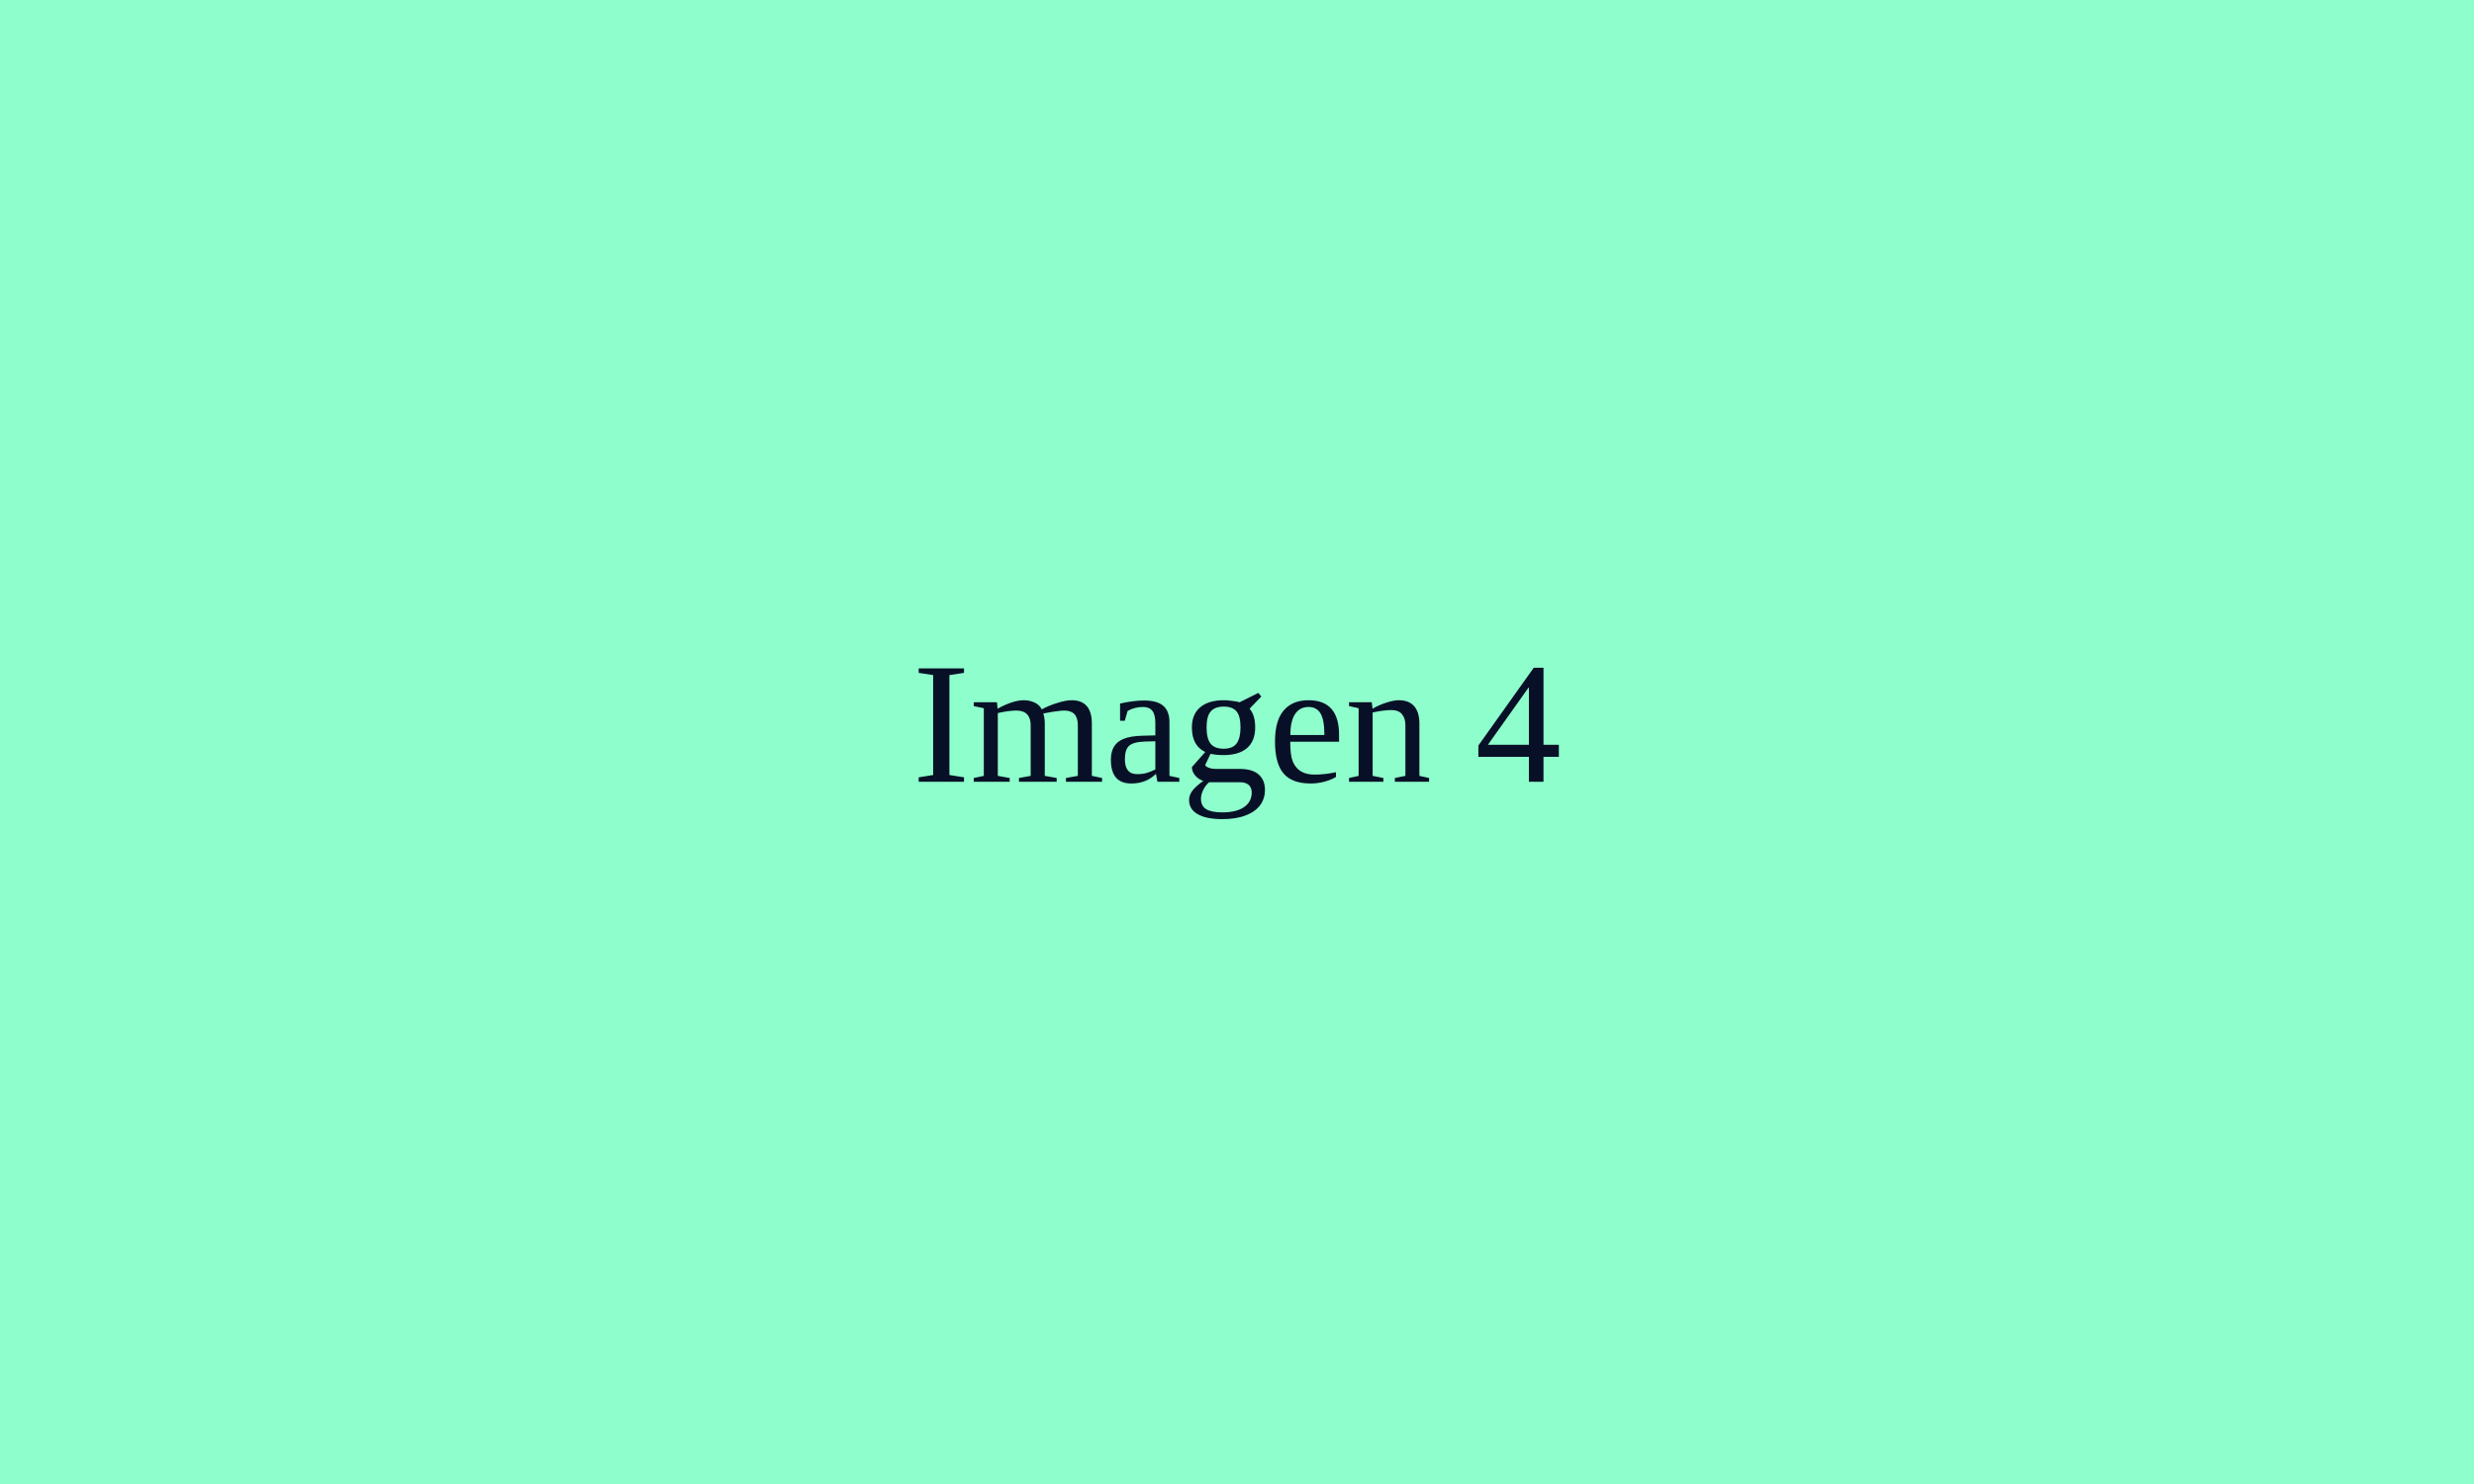
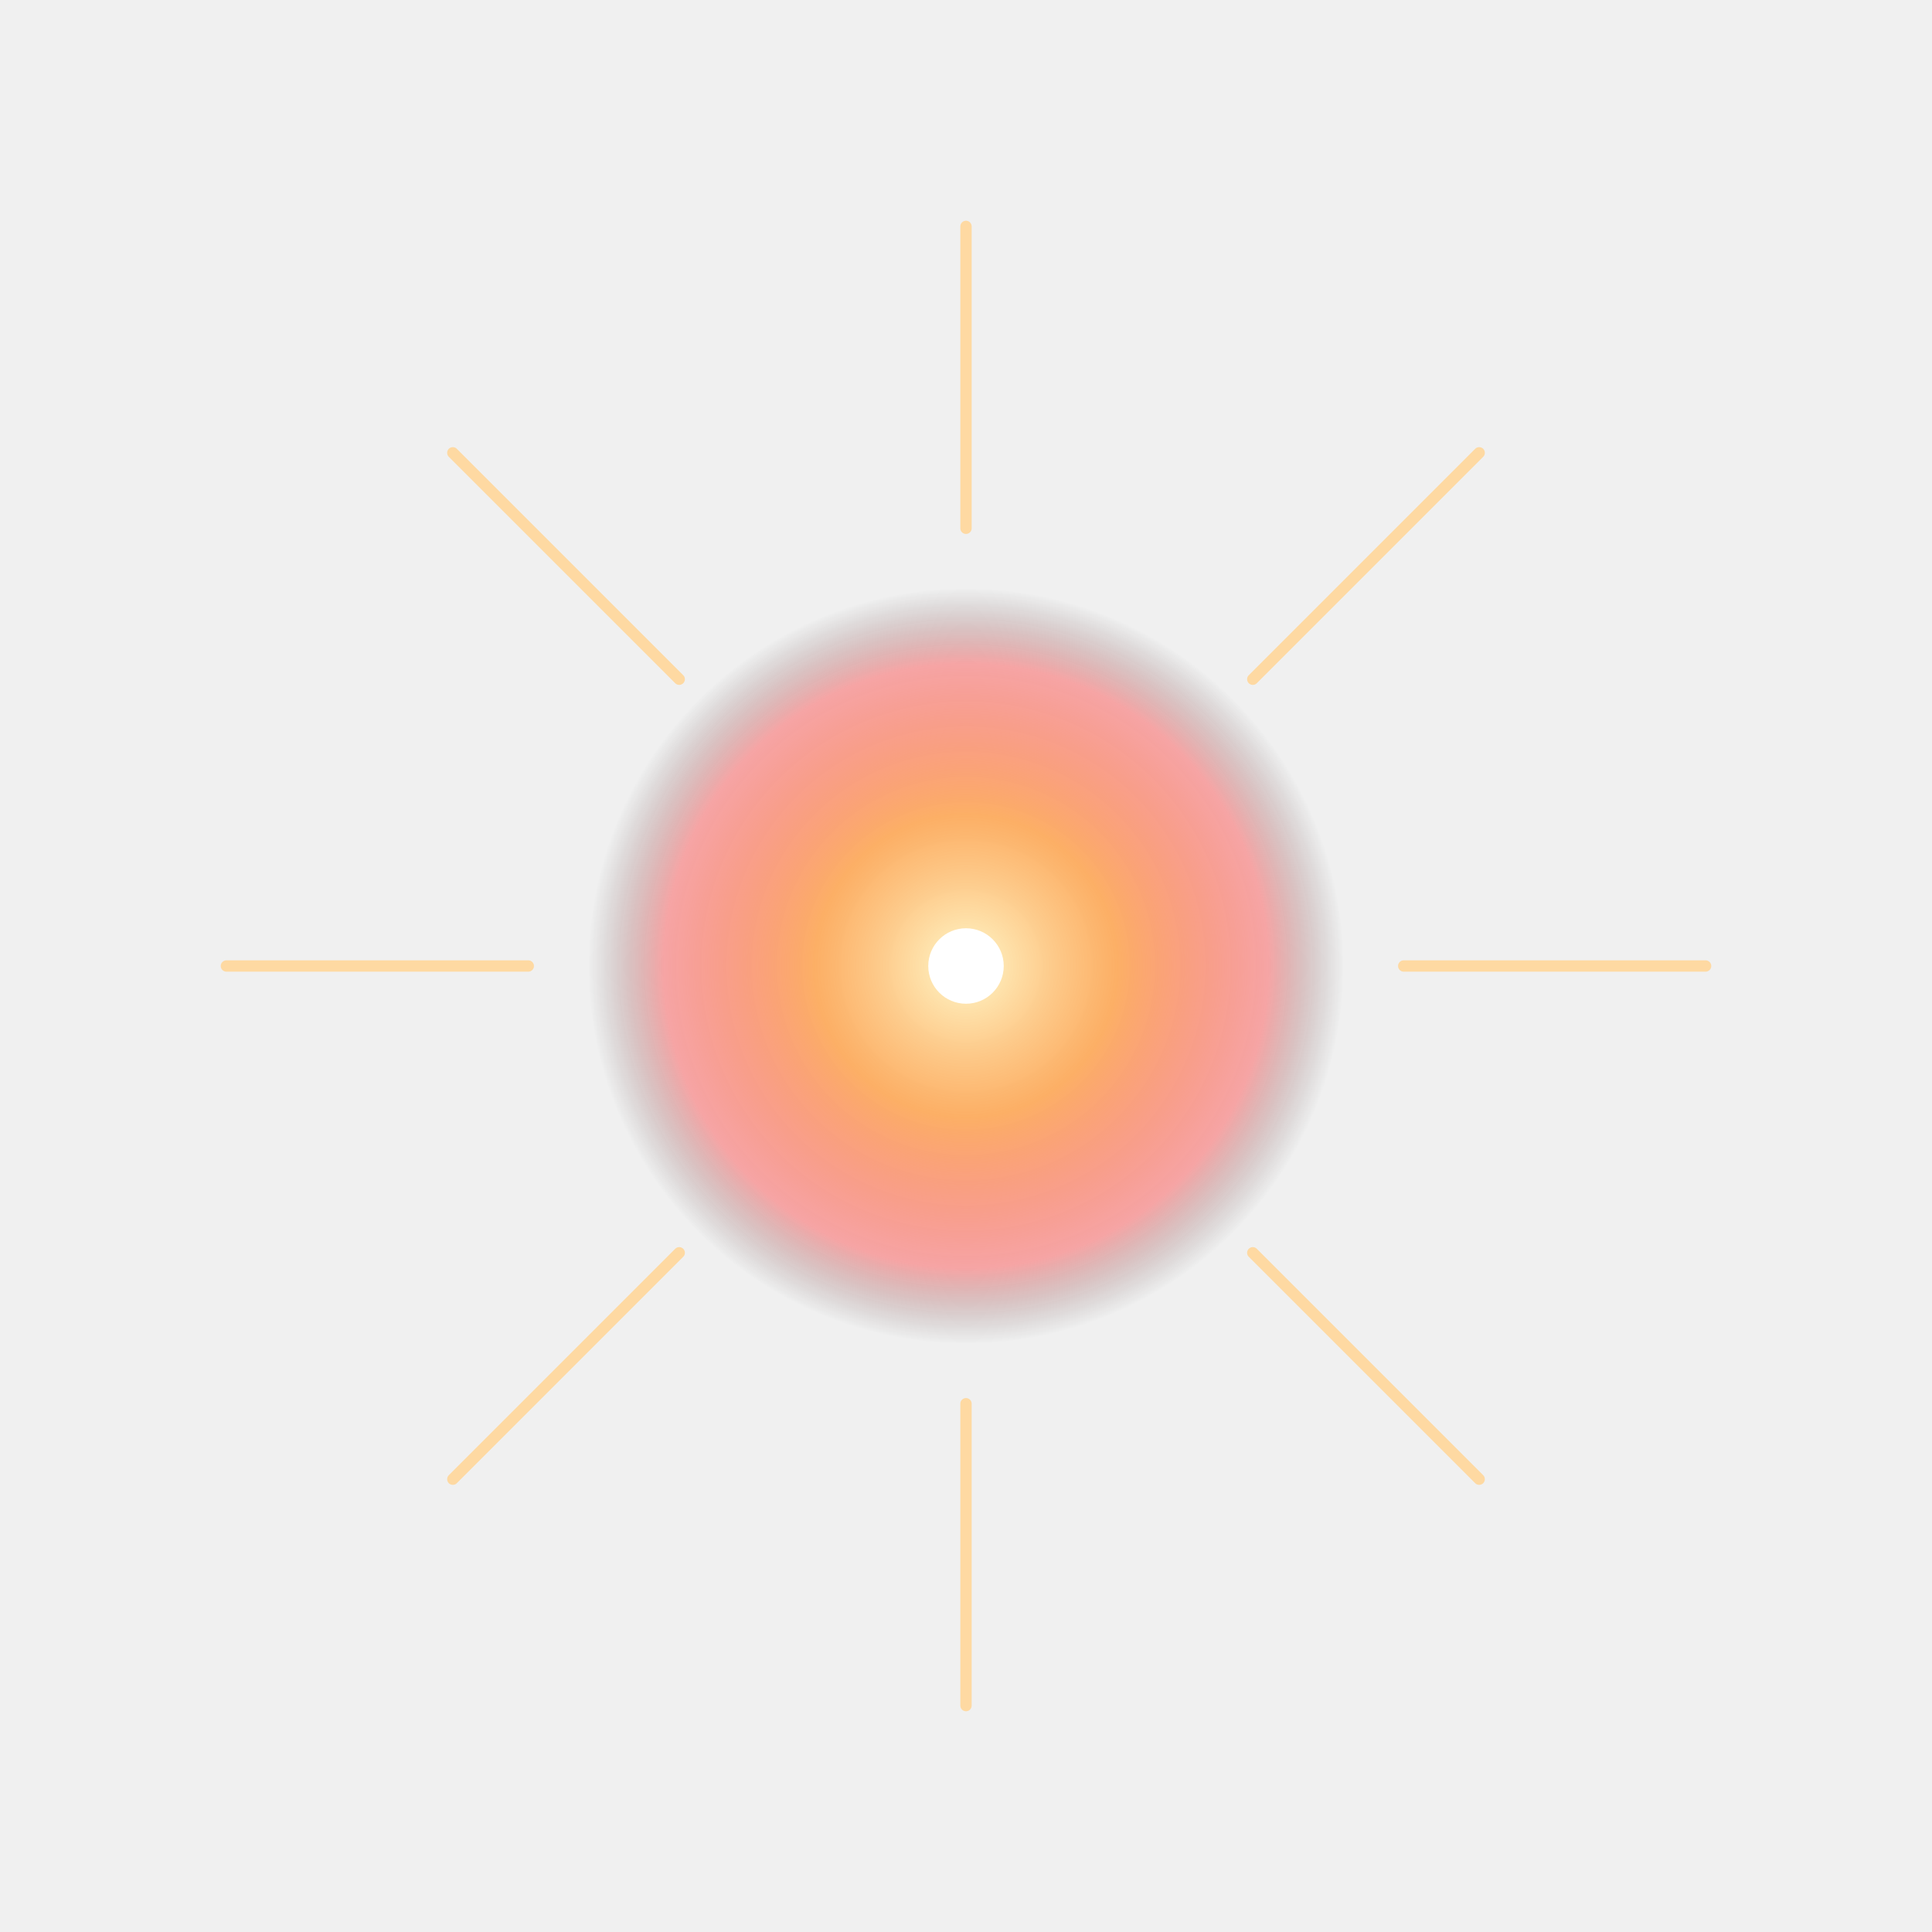
- <svg xmlns="http://www.w3.org/2000/svg" viewBox="0 0 400 240">
-   <rect width="400" height="240" fill="#8effcc" />
-   <text x="50%" y="50%" dominant-baseline="middle" text-anchor="middle" font-size="28" fill="#081027">Imagen 4</text>
+ <svg xmlns="http://www.w3.org/2000/svg" viewBox="0 0 512 512" width="512" height="512" aria-labelledby="title desc" role="img">
+   <defs>
+     <radialGradient id="explosion" cx="50%" cy="50%" r="50%">
+       <stop offset="0%" stop-color="#fffacd" stop-opacity="1" />
+       <stop offset="40%" stop-color="#ff9f43" stop-opacity="0.8" />
+       <stop offset="80%" stop-color="#ff3333" stop-opacity="0.4" />
+       <stop offset="100%" stop-color="#000000" stop-opacity="0" />
+     </radialGradient>
+   </defs>
+   <circle cx="256" cy="256" r="100" fill="url(#explosion)" />
+   <g stroke="#ffd699" stroke-width="3" stroke-linecap="round" opacity="0.9">
+     <line x1="256" y1="140" x2="256" y2="60" />
+     <line x1="256" y1="372" x2="256" y2="452" />
+     <line x1="140" y1="256" x2="60" y2="256" />
+     <line x1="372" y1="256" x2="452" y2="256" />
+     <line x1="180" y1="180" x2="120" y2="120" />
+     <line x1="332" y1="332" x2="392" y2="392" />
+     <line x1="180" y1="332" x2="120" y2="392" />
+     <line x1="332" y1="180" x2="392" y2="120" />
+   </g>
+   <circle cx="256" cy="256" r="10" fill="#fff" />
</svg>
